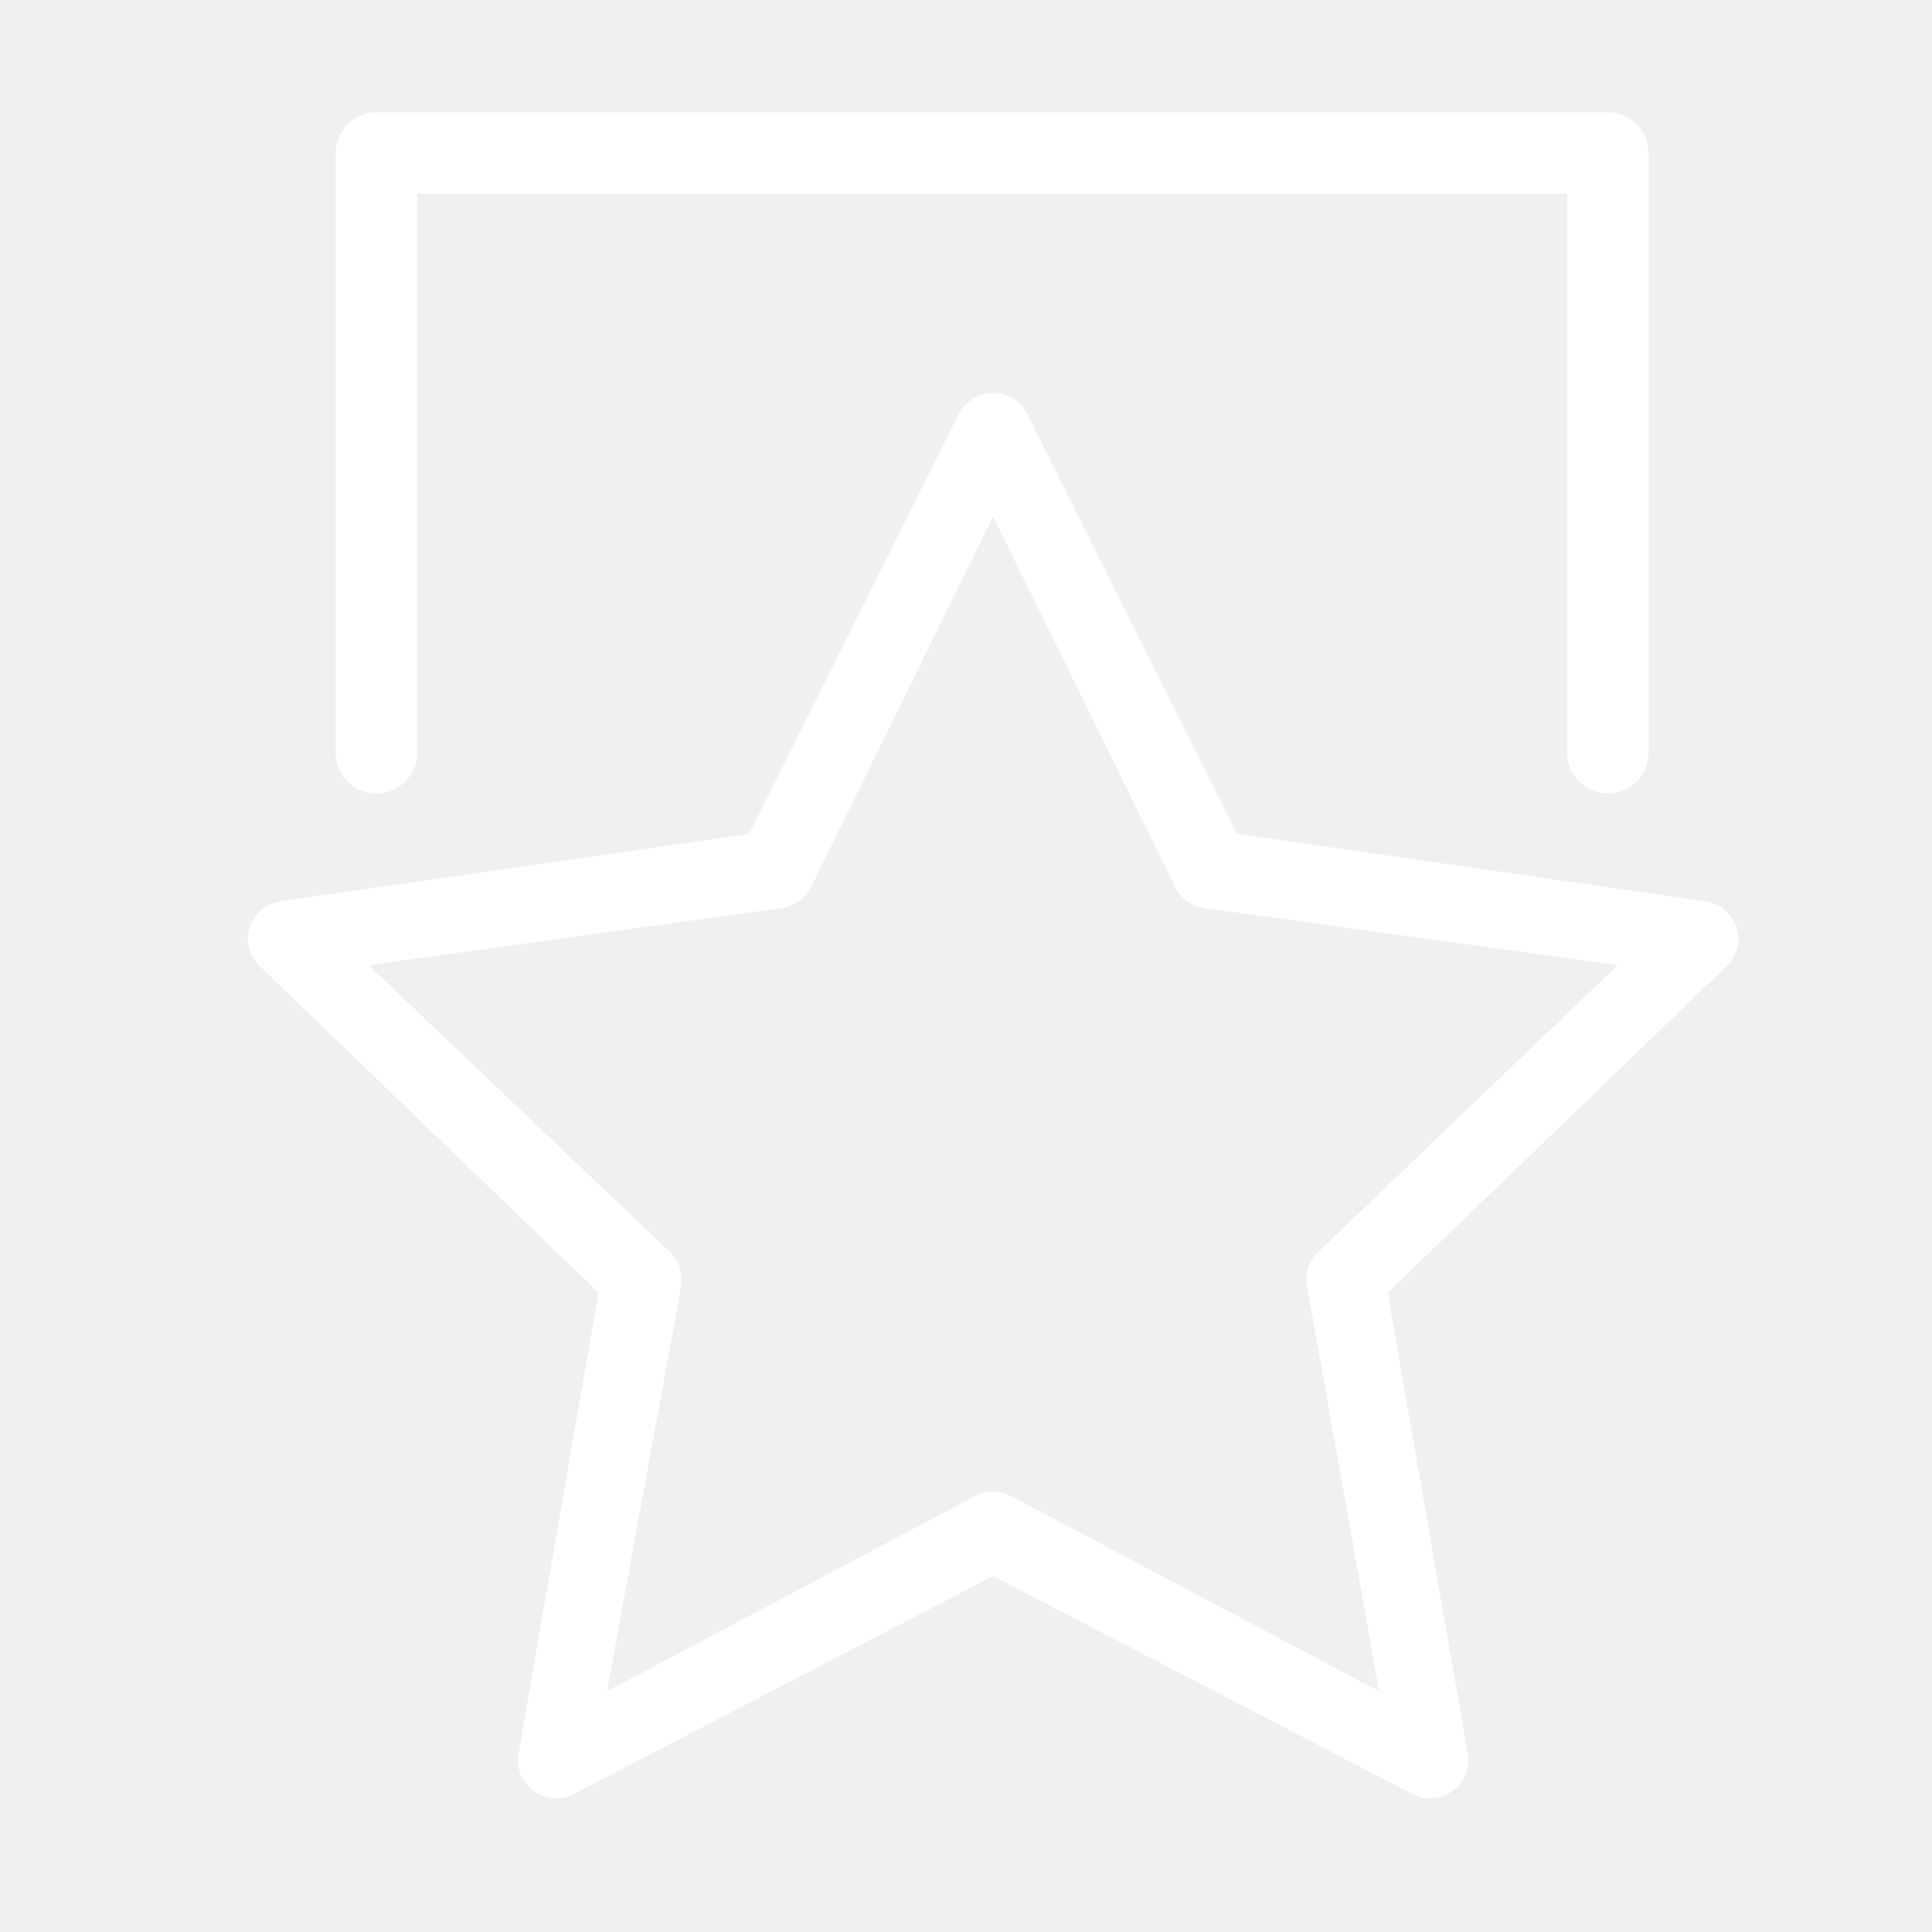
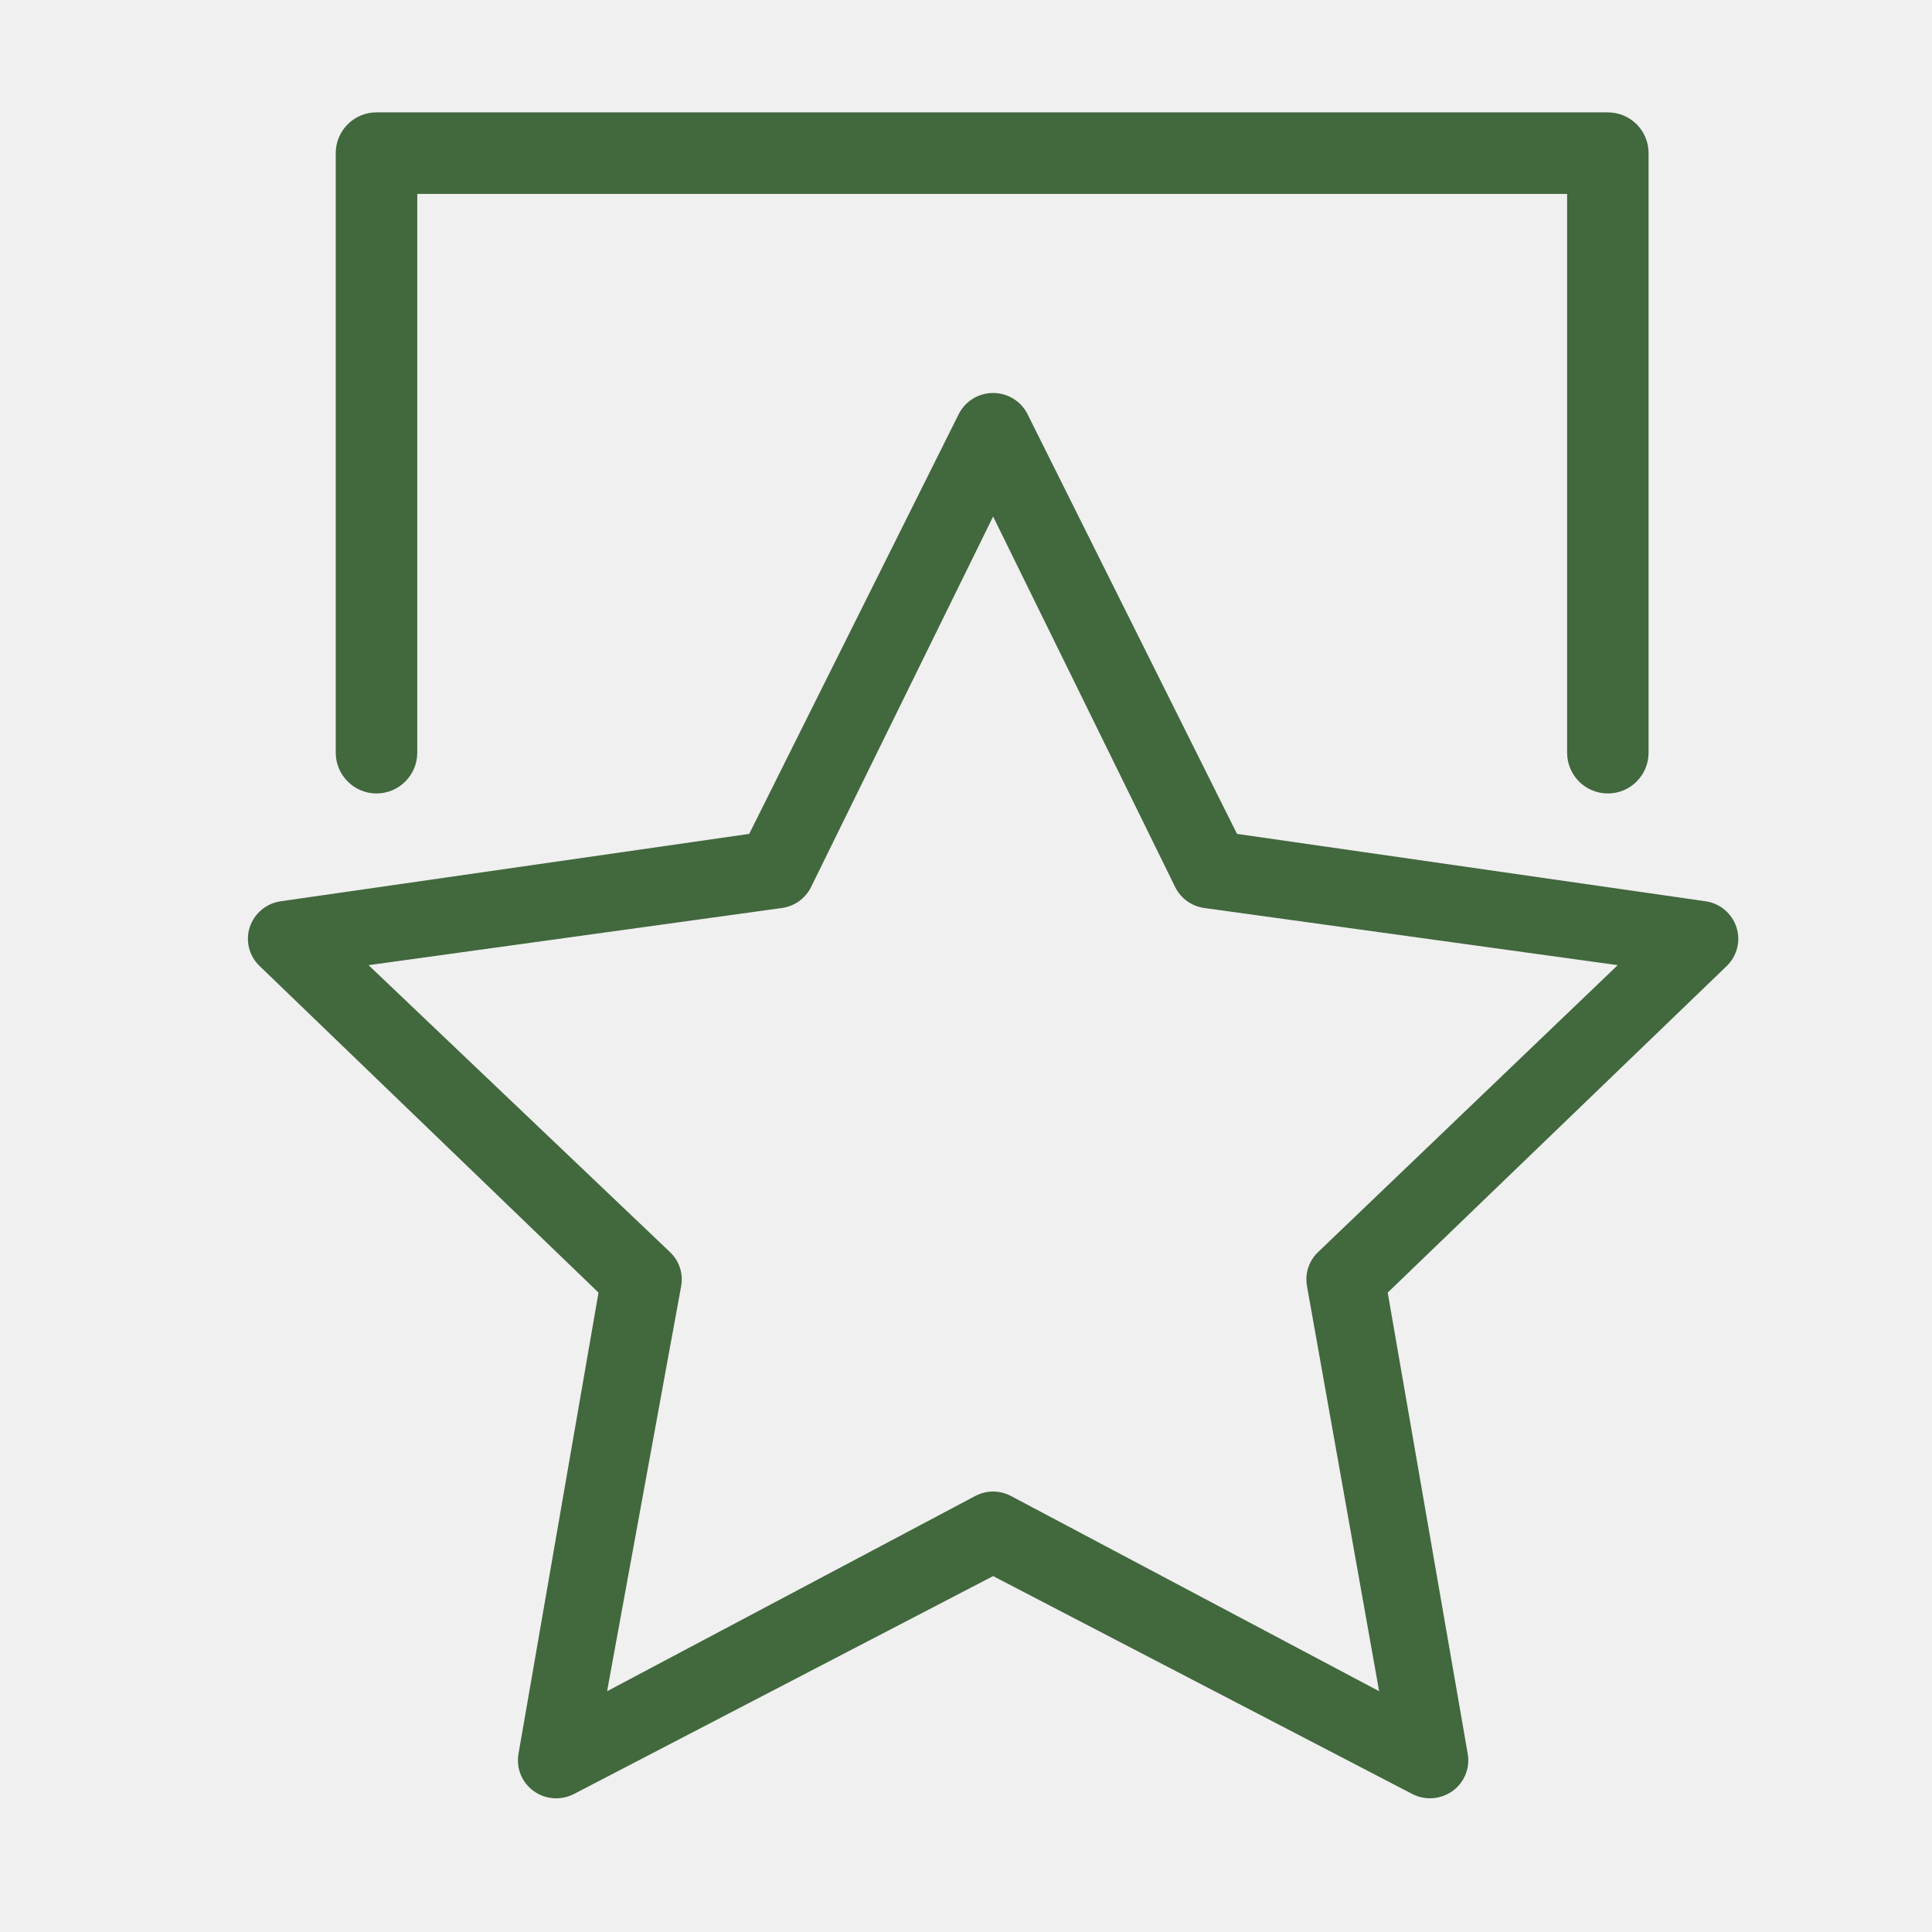
- <svg xmlns="http://www.w3.org/2000/svg" t="1488257366924" class="icon" style="" viewBox="0 0 1024 1024" version="1.1" p-id="7013" width="128" height="128">
+ <svg xmlns="http://www.w3.org/2000/svg" t="1488289948504" class="icon" style="" viewBox="0 0 1024 1024" version="1.1" p-id="2778" width="128" height="128">
  <defs>
    <style type="text/css" />
  </defs>
-   <path d="M920.325 491.365c-2.373-7.239-8.726-12.589-16.33-13.674l-248.359-35.716-111.046-222.497c-3.421-6.836-10.459-11.18-18.221-11.18s-14.762 4.344-18.221 11.18l-111.047 222.497-248.298 35.716c-7.66 1.087-14.016 6.436-16.41 13.674-2.392 7.238-0.402 15.243 5.148 20.592l179.681 173.148-42.431 244.576c-1.286 7.524 1.831 15.123 8.084 19.63 6.276 4.504 14.54 5.066 21.377 1.526l222.116-115.473 222.134 115.473c2.936 1.53 6.194 2.293 9.411 2.293 4.222 0 8.406-1.326 11.945-3.818 6.234-4.506 9.37-12.107 8.084-19.631l-42.432-244.576 179.744-173.148C920.726 506.607 922.737 498.603 920.325 491.365L920.325 491.365zM698.493 663.747c-4.745 4.584-6.918 11.264-5.792 17.737L730.969 896.38 535.822 792.898c-5.912-3.134-12.95-3.134-18.905 0L321.771 896.38l39.291-214.896c1.126-6.473-1.045-13.153-5.832-17.737L195.34 511.554l219.196-30.307c6.636-0.963 12.347-5.068 15.284-10.979l96.551-196.492 96.551 196.492c2.936 5.911 8.647 10.016 15.285 10.979l219.217 30.307L698.493 663.747 698.493 663.747z" p-id="7014" fill="#ffffff" />
-   <path d="M199.558 420.552c11.913 0 21.605-9.709 21.605-21.623L221.163 102.77l609.439 0 0 296.159c0 11.914 9.637 21.623 21.589 21.623 11.952 0 21.587-9.709 21.587-21.623L873.777 81.146c0-11.914-9.634-21.587-21.587-21.587L199.558 59.559c-11.934 0-21.606 9.672-21.606 21.587l0 317.783C177.951 410.843 187.624 420.552 199.558 420.552L199.558 420.552z" p-id="7015" fill="#ffffff" />
+   <path d="M920.325 491.365c-2.373-7.239-8.726-12.589-16.33-13.674l-248.359-35.716-111.046-222.497c-3.421-6.836-10.459-11.18-18.221-11.18s-14.762 4.344-18.221 11.18l-111.047 222.497-248.298 35.716c-7.66 1.087-14.016 6.436-16.41 13.674-2.392 7.238-0.402 15.243 5.148 20.592l179.681 173.148-42.431 244.576c-1.286 7.524 1.831 15.123 8.084 19.63 6.276 4.504 14.54 5.066 21.377 1.526l222.116-115.473 222.134 115.473c2.936 1.53 6.194 2.293 9.411 2.293 4.222 0 8.406-1.326 11.945-3.818 6.234-4.506 9.37-12.107 8.084-19.631l-42.432-244.576 179.744-173.148C920.726 506.607 922.737 498.603 920.325 491.365L920.325 491.365zM698.493 663.747c-4.745 4.584-6.918 11.264-5.792 17.737L730.969 896.38 535.822 792.898c-5.912-3.134-12.95-3.134-18.905 0L321.771 896.38l39.291-214.896c1.126-6.473-1.045-13.153-5.832-17.737L195.34 511.554l219.196-30.307c6.636-0.963 12.347-5.068 15.284-10.979l96.551-196.492 96.551 196.492c2.936 5.911 8.647 10.016 15.285 10.979l219.217 30.307L698.493 663.747 698.493 663.747z" p-id="2779" fill="#42683e" />
+   <path d="M199.558 420.552c11.913 0 21.605-9.709 21.605-21.623L221.163 102.77l609.439 0 0 296.159c0 11.914 9.637 21.623 21.589 21.623 11.952 0 21.587-9.709 21.587-21.623L873.777 81.146c0-11.914-9.634-21.587-21.587-21.587L199.558 59.559c-11.934 0-21.606 9.672-21.606 21.587l0 317.783C177.951 410.843 187.624 420.552 199.558 420.552L199.558 420.552z" p-id="2780" fill="#42683e" />
</svg>
